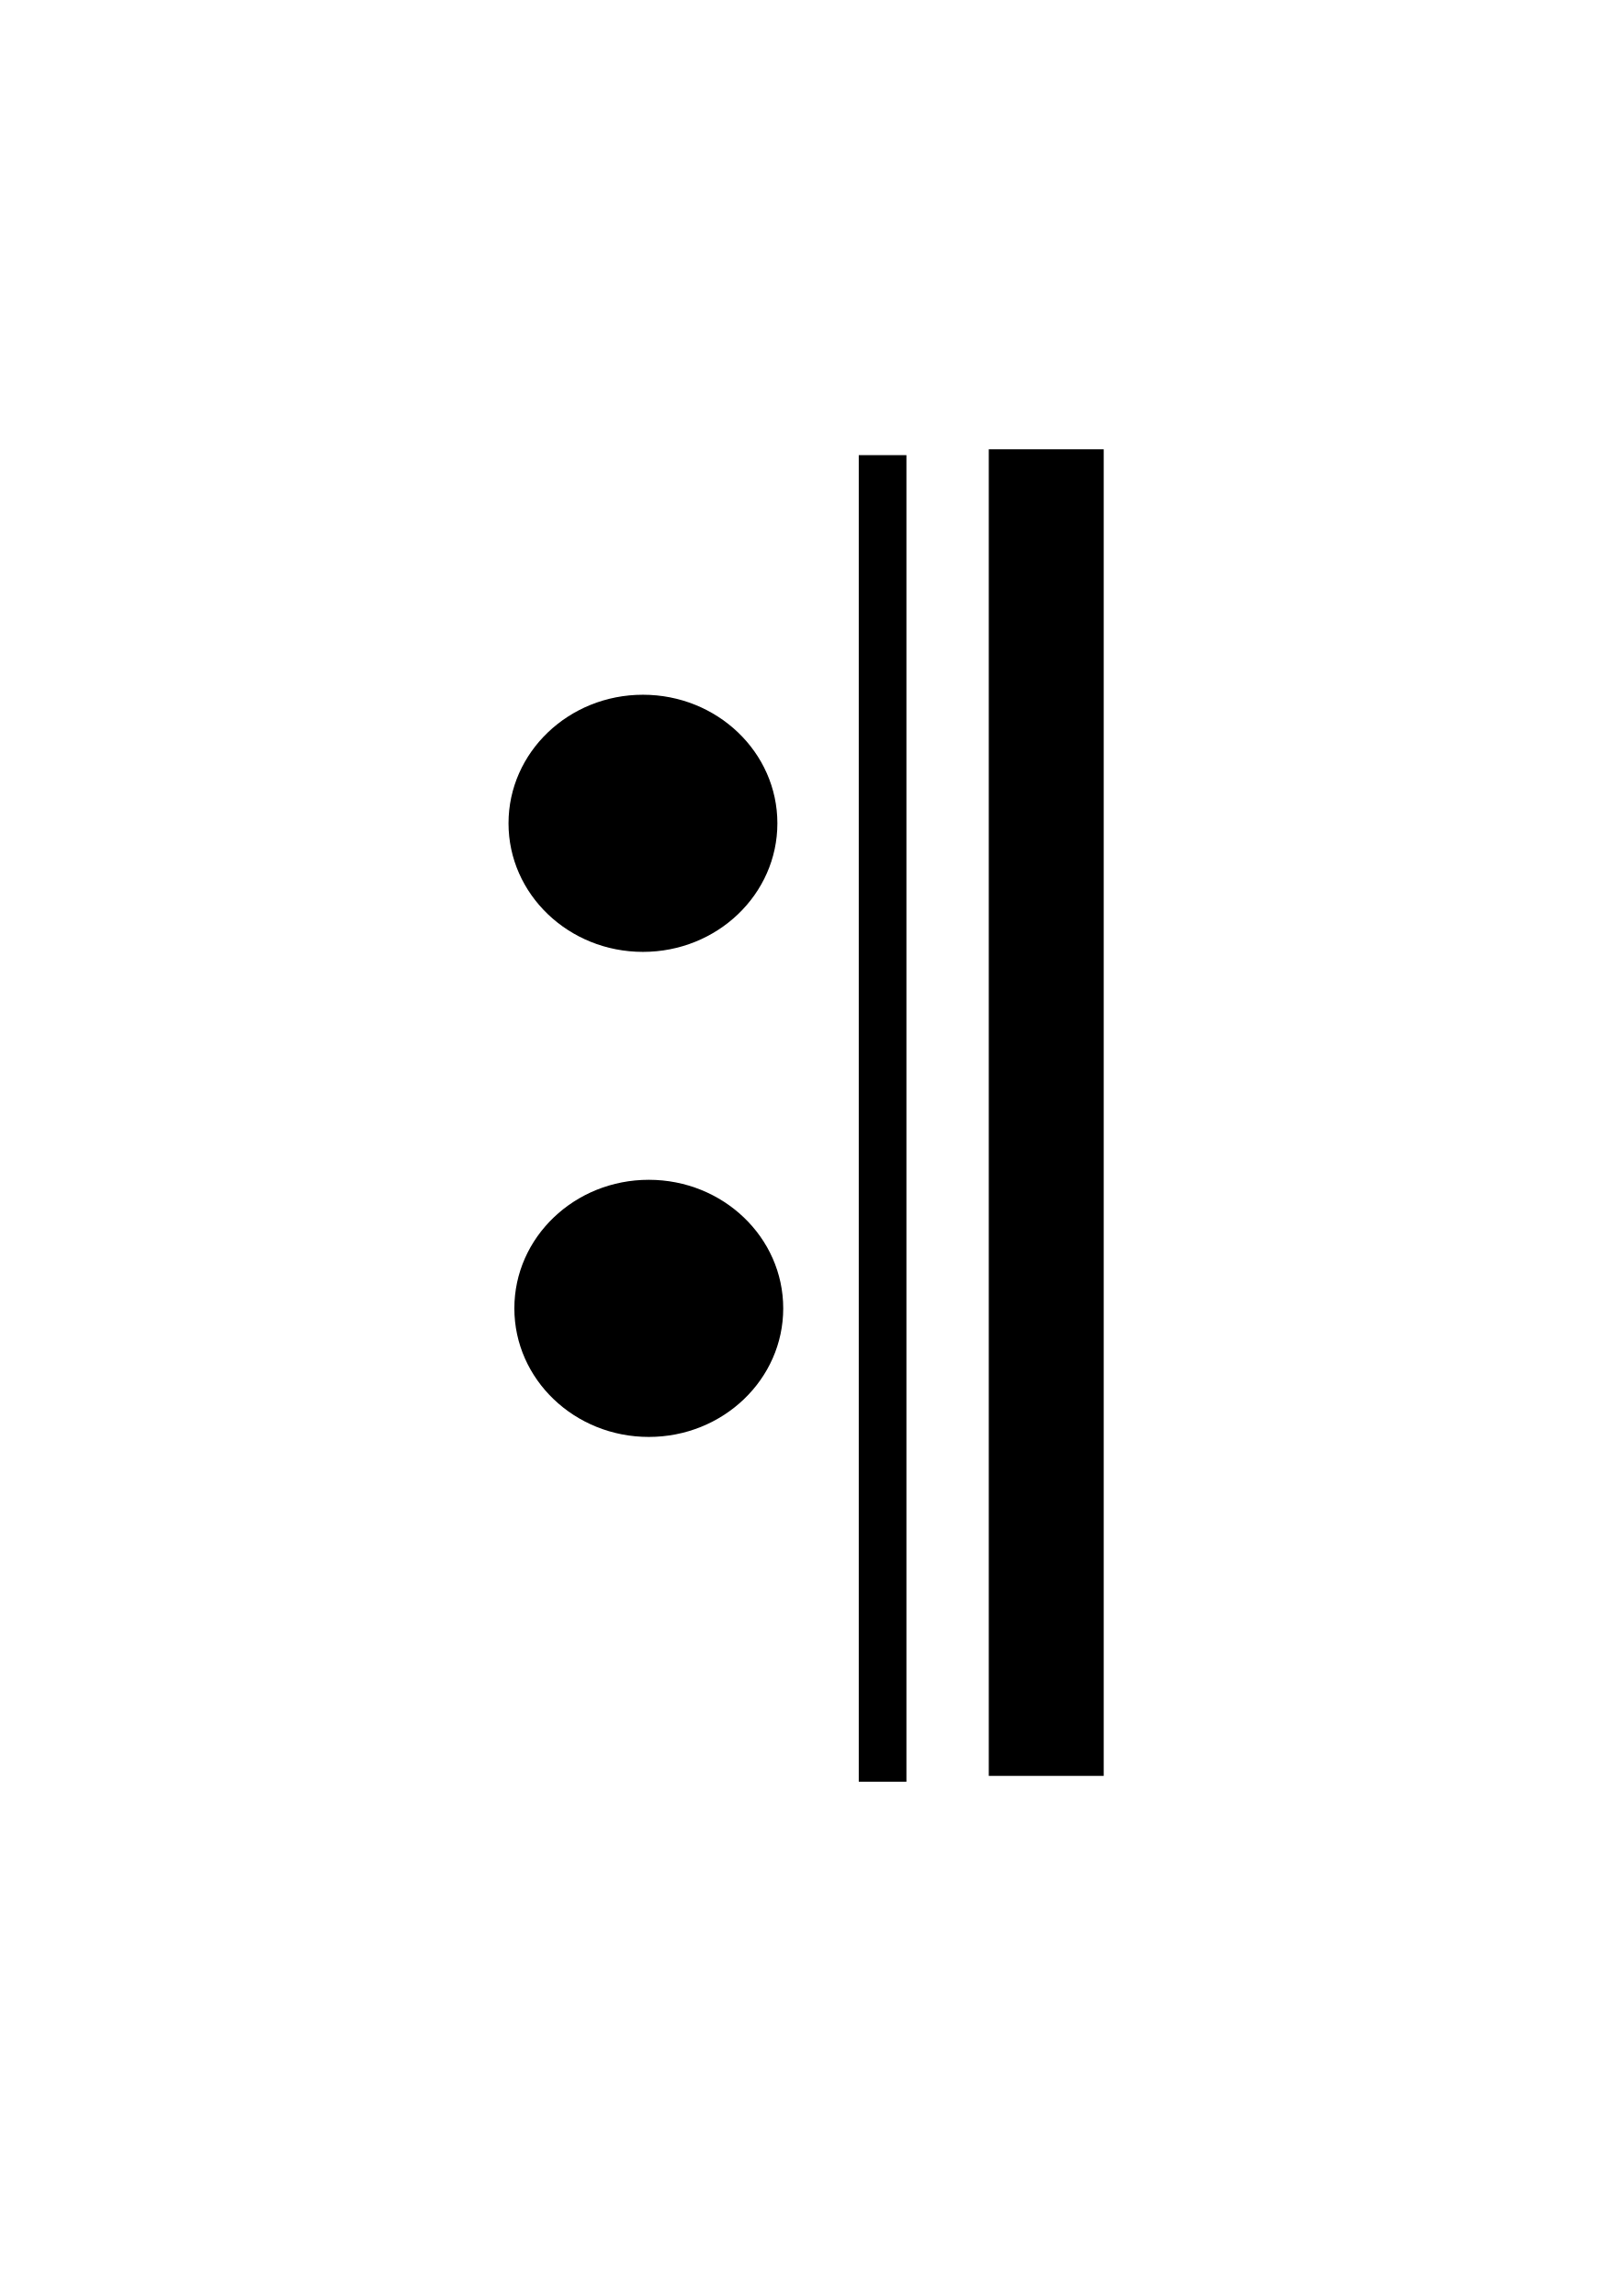
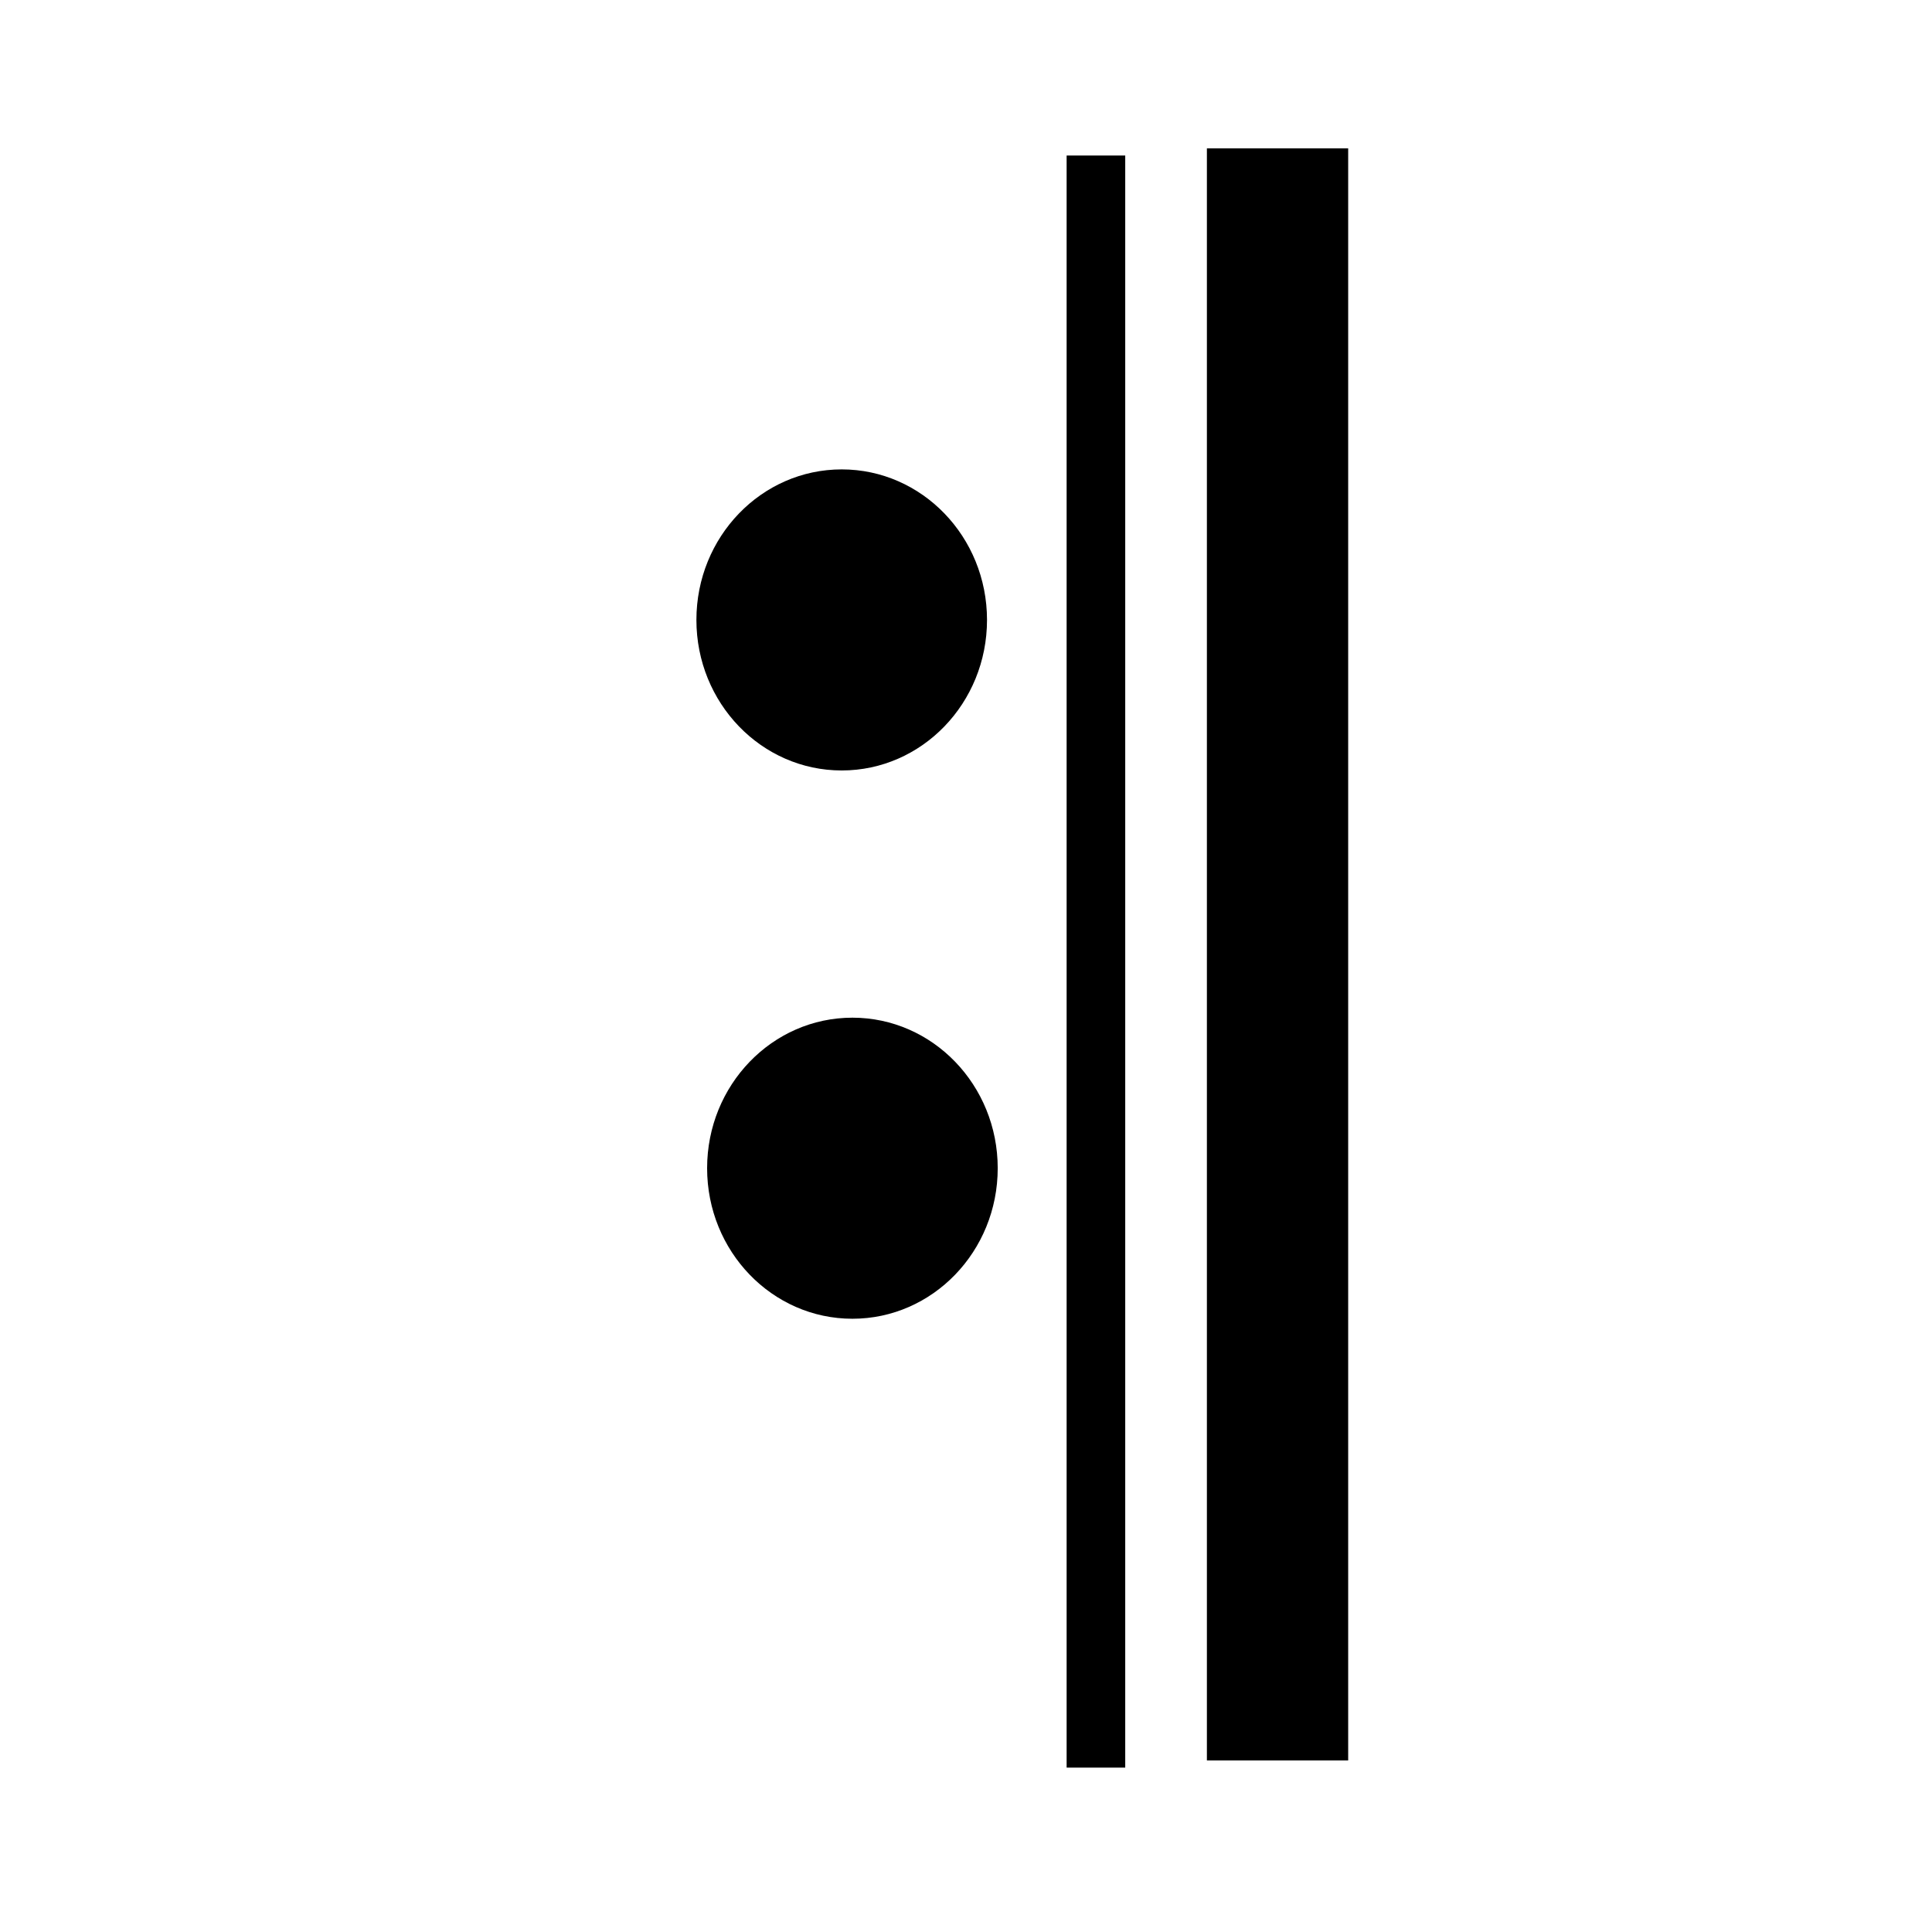
- <svg xmlns="http://www.w3.org/2000/svg" width="210mm" height="297mm" viewBox="0 0 210 297" version="1.1" id="svg858">
+ <svg xmlns="http://www.w3.org/2000/svg" width="90.709" height="90.709" viewBox="0 0 24 24" version="1.1" id="svg858">
  <defs id="defs852" />
-   <g id="layer1">
-     <path style="fill:none;stroke:#000000;stroke-width:6.165;stroke-linecap:butt;stroke-linejoin:miter;stroke-miterlimit:4;stroke-dasharray:none;stroke-opacity:1" d="M 114.149,58.875 V 230.476" id="path1446" />
-     <path style="fill:none;stroke:#000000;stroke-width:14.865;stroke-linecap:butt;stroke-linejoin:miter;stroke-miterlimit:4;stroke-dasharray:none;stroke-opacity:1" d="M 135.315,58.119 V 229.72" id="path1446-8" />
-     <ellipse style="fill:#000000;stroke-width:14.865;stroke-miterlimit:4;stroke-dasharray:none;fill-opacity:1" id="path1463" cx="83.155" cy="106.5" rx="17.387" ry="16.631" />
-     <ellipse style="fill:#000000;fill-opacity:1;stroke-width:14.865;stroke-miterlimit:4;stroke-dasharray:none" id="path1463-8" cx="83.911" cy="169.244" rx="17.387" ry="16.631" />
+   <g id="layer1" transform="translate(0,-273)">
+     <path style="fill:none;stroke:#000000;stroke-width:0.728;stroke-linecap:butt;stroke-linejoin:miter;stroke-miterlimit:4;stroke-dasharray:none;stroke-opacity:1" d="m 13.614,274.932 v 20.026" id="path1446" />
+     <path style="fill:none;stroke:#000000;stroke-width:1.755;stroke-linecap:butt;stroke-linejoin:miter;stroke-miterlimit:4;stroke-dasharray:none;stroke-opacity:1" d="m 15.87,274.843 v 20.026" id="path1446-8" />
+     <ellipse style="fill:#000000;fill-opacity:1;stroke-width:1.606;stroke-miterlimit:4;stroke-dasharray:none" id="path1463" cx="10.456" cy="280.701" rx="1.805" ry="1.87" />
+     <ellipse style="fill:#000000;fill-opacity:1;stroke-width:1.606;stroke-miterlimit:4;stroke-dasharray:none" id="path1463-5" cx="10.589" cy="287.512" rx="1.805" ry="1.87" />
  </g>
</svg>
